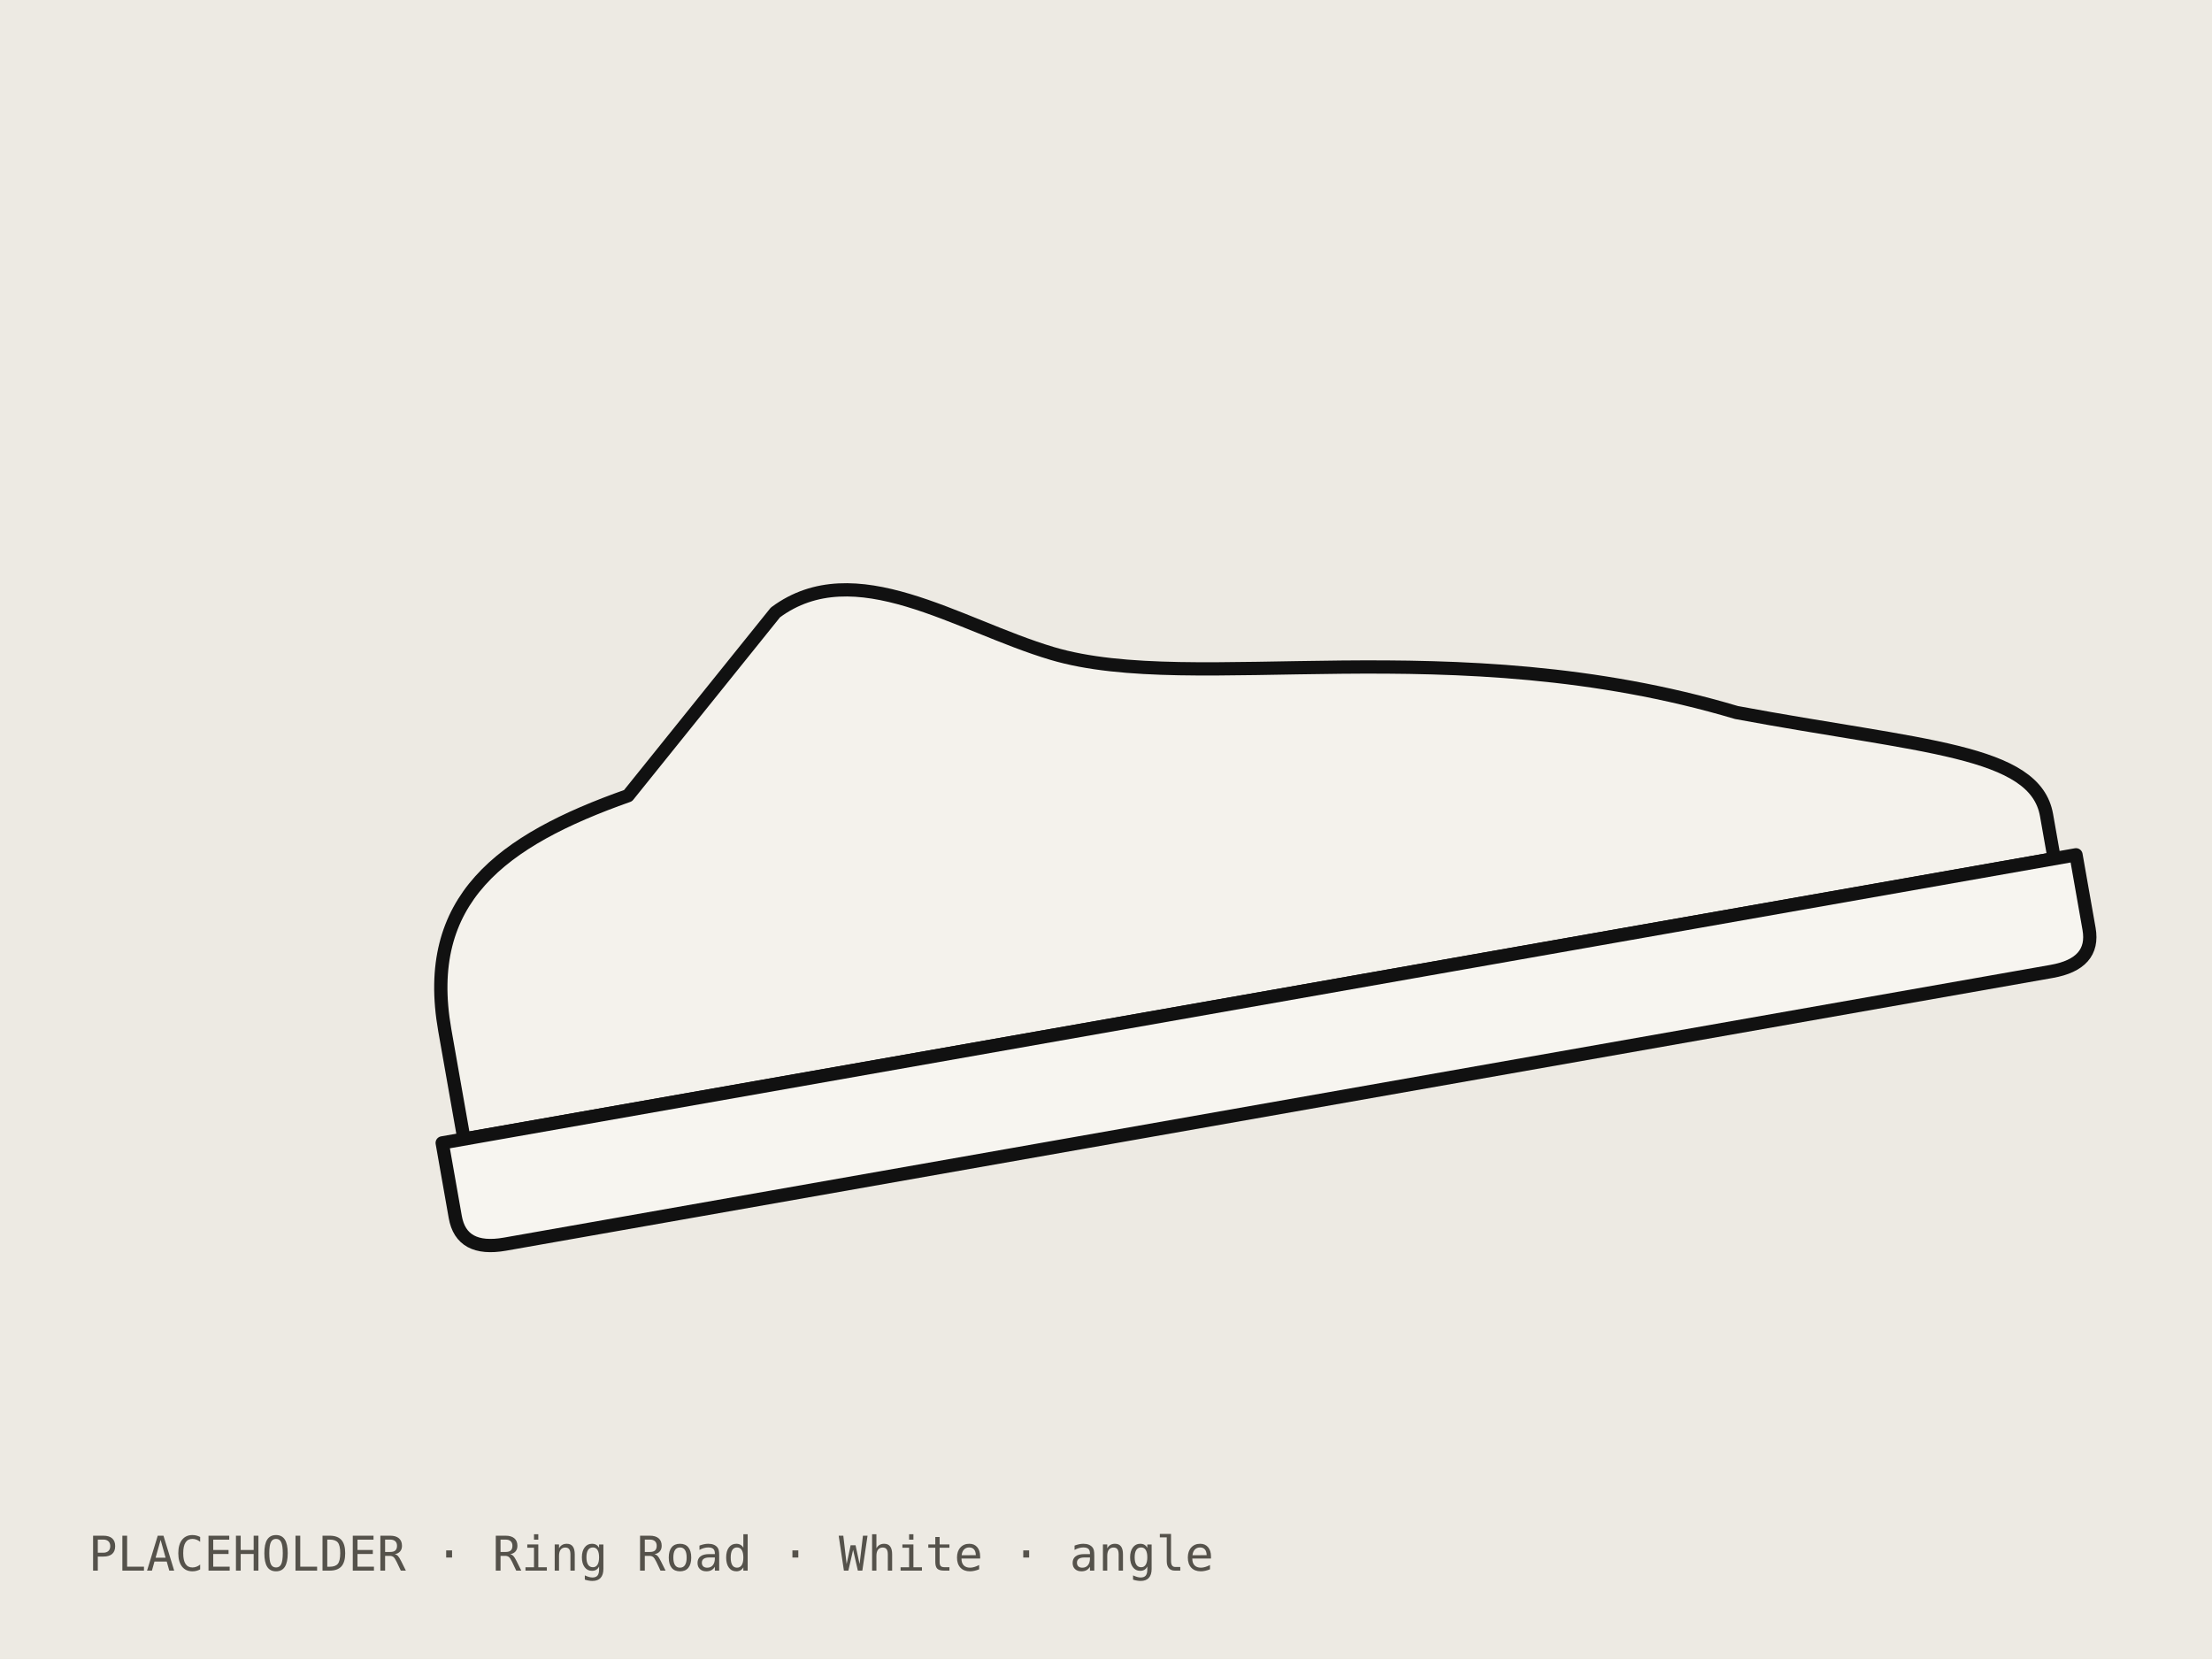
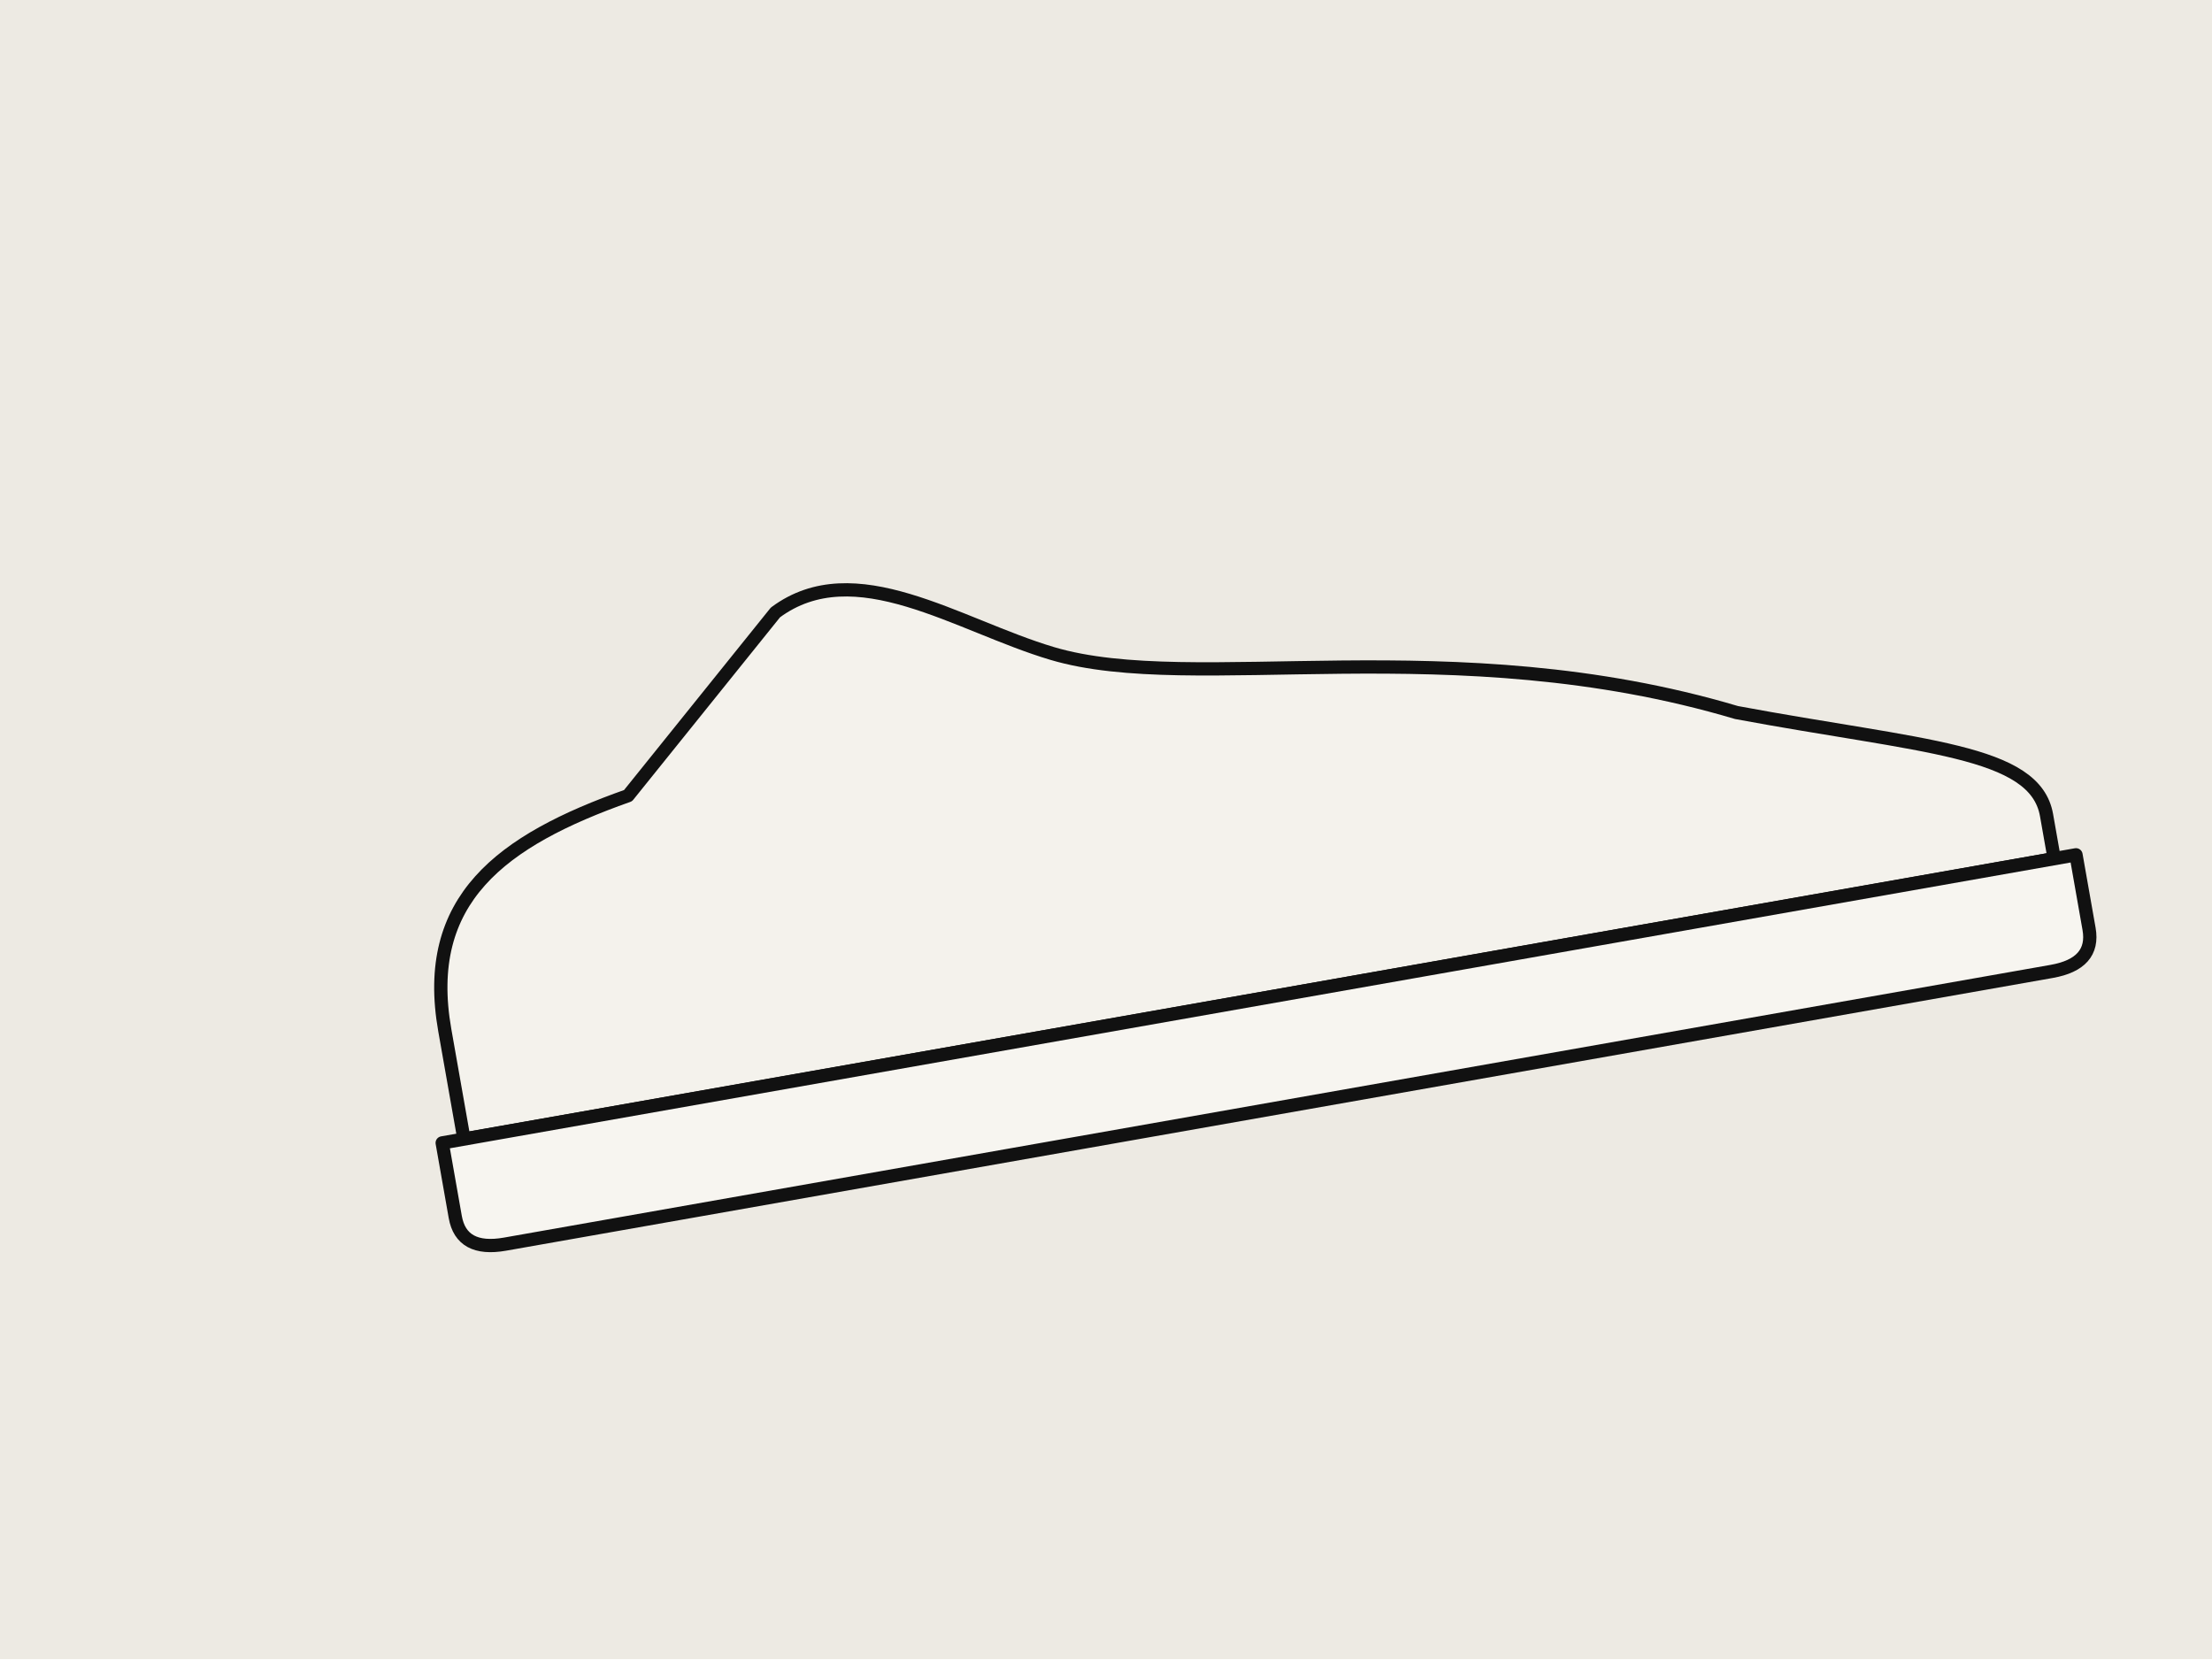
- <svg xmlns="http://www.w3.org/2000/svg" viewBox="0 0 1200 900" role="img" aria-label="PLACEHOLDER · Ring Road · White · angle">
+ <svg xmlns="http://www.w3.org/2000/svg" viewBox="0 0 1200 900" role="img" aria-label="Ring Road · White · angle">
  <rect width="1200" height="900" fill="#EDEAE3" />
  <g transform="translate(150 200) rotate(-10 200 100) scale(2.4)" stroke="#111" stroke-width="3" stroke-linejoin="round">
    <path d="M20 140C20 110 40 100 70 95L110 60C130 50 150 70 170 80C200 95 260 90 320 120C360 135 385 140 385 155V165H20Z" fill="#F4F2EC" />
    <path d="M15 165H390V182Q390 190 380 190H25Q15 190 15 182Z" fill="#F7F5F0" />
  </g>
-   <text x="48" y="852" font-family="monospace" font-size="26" fill="#55524B">PLACEHOLDER · Ring Road · White · angle</text>
</svg>
